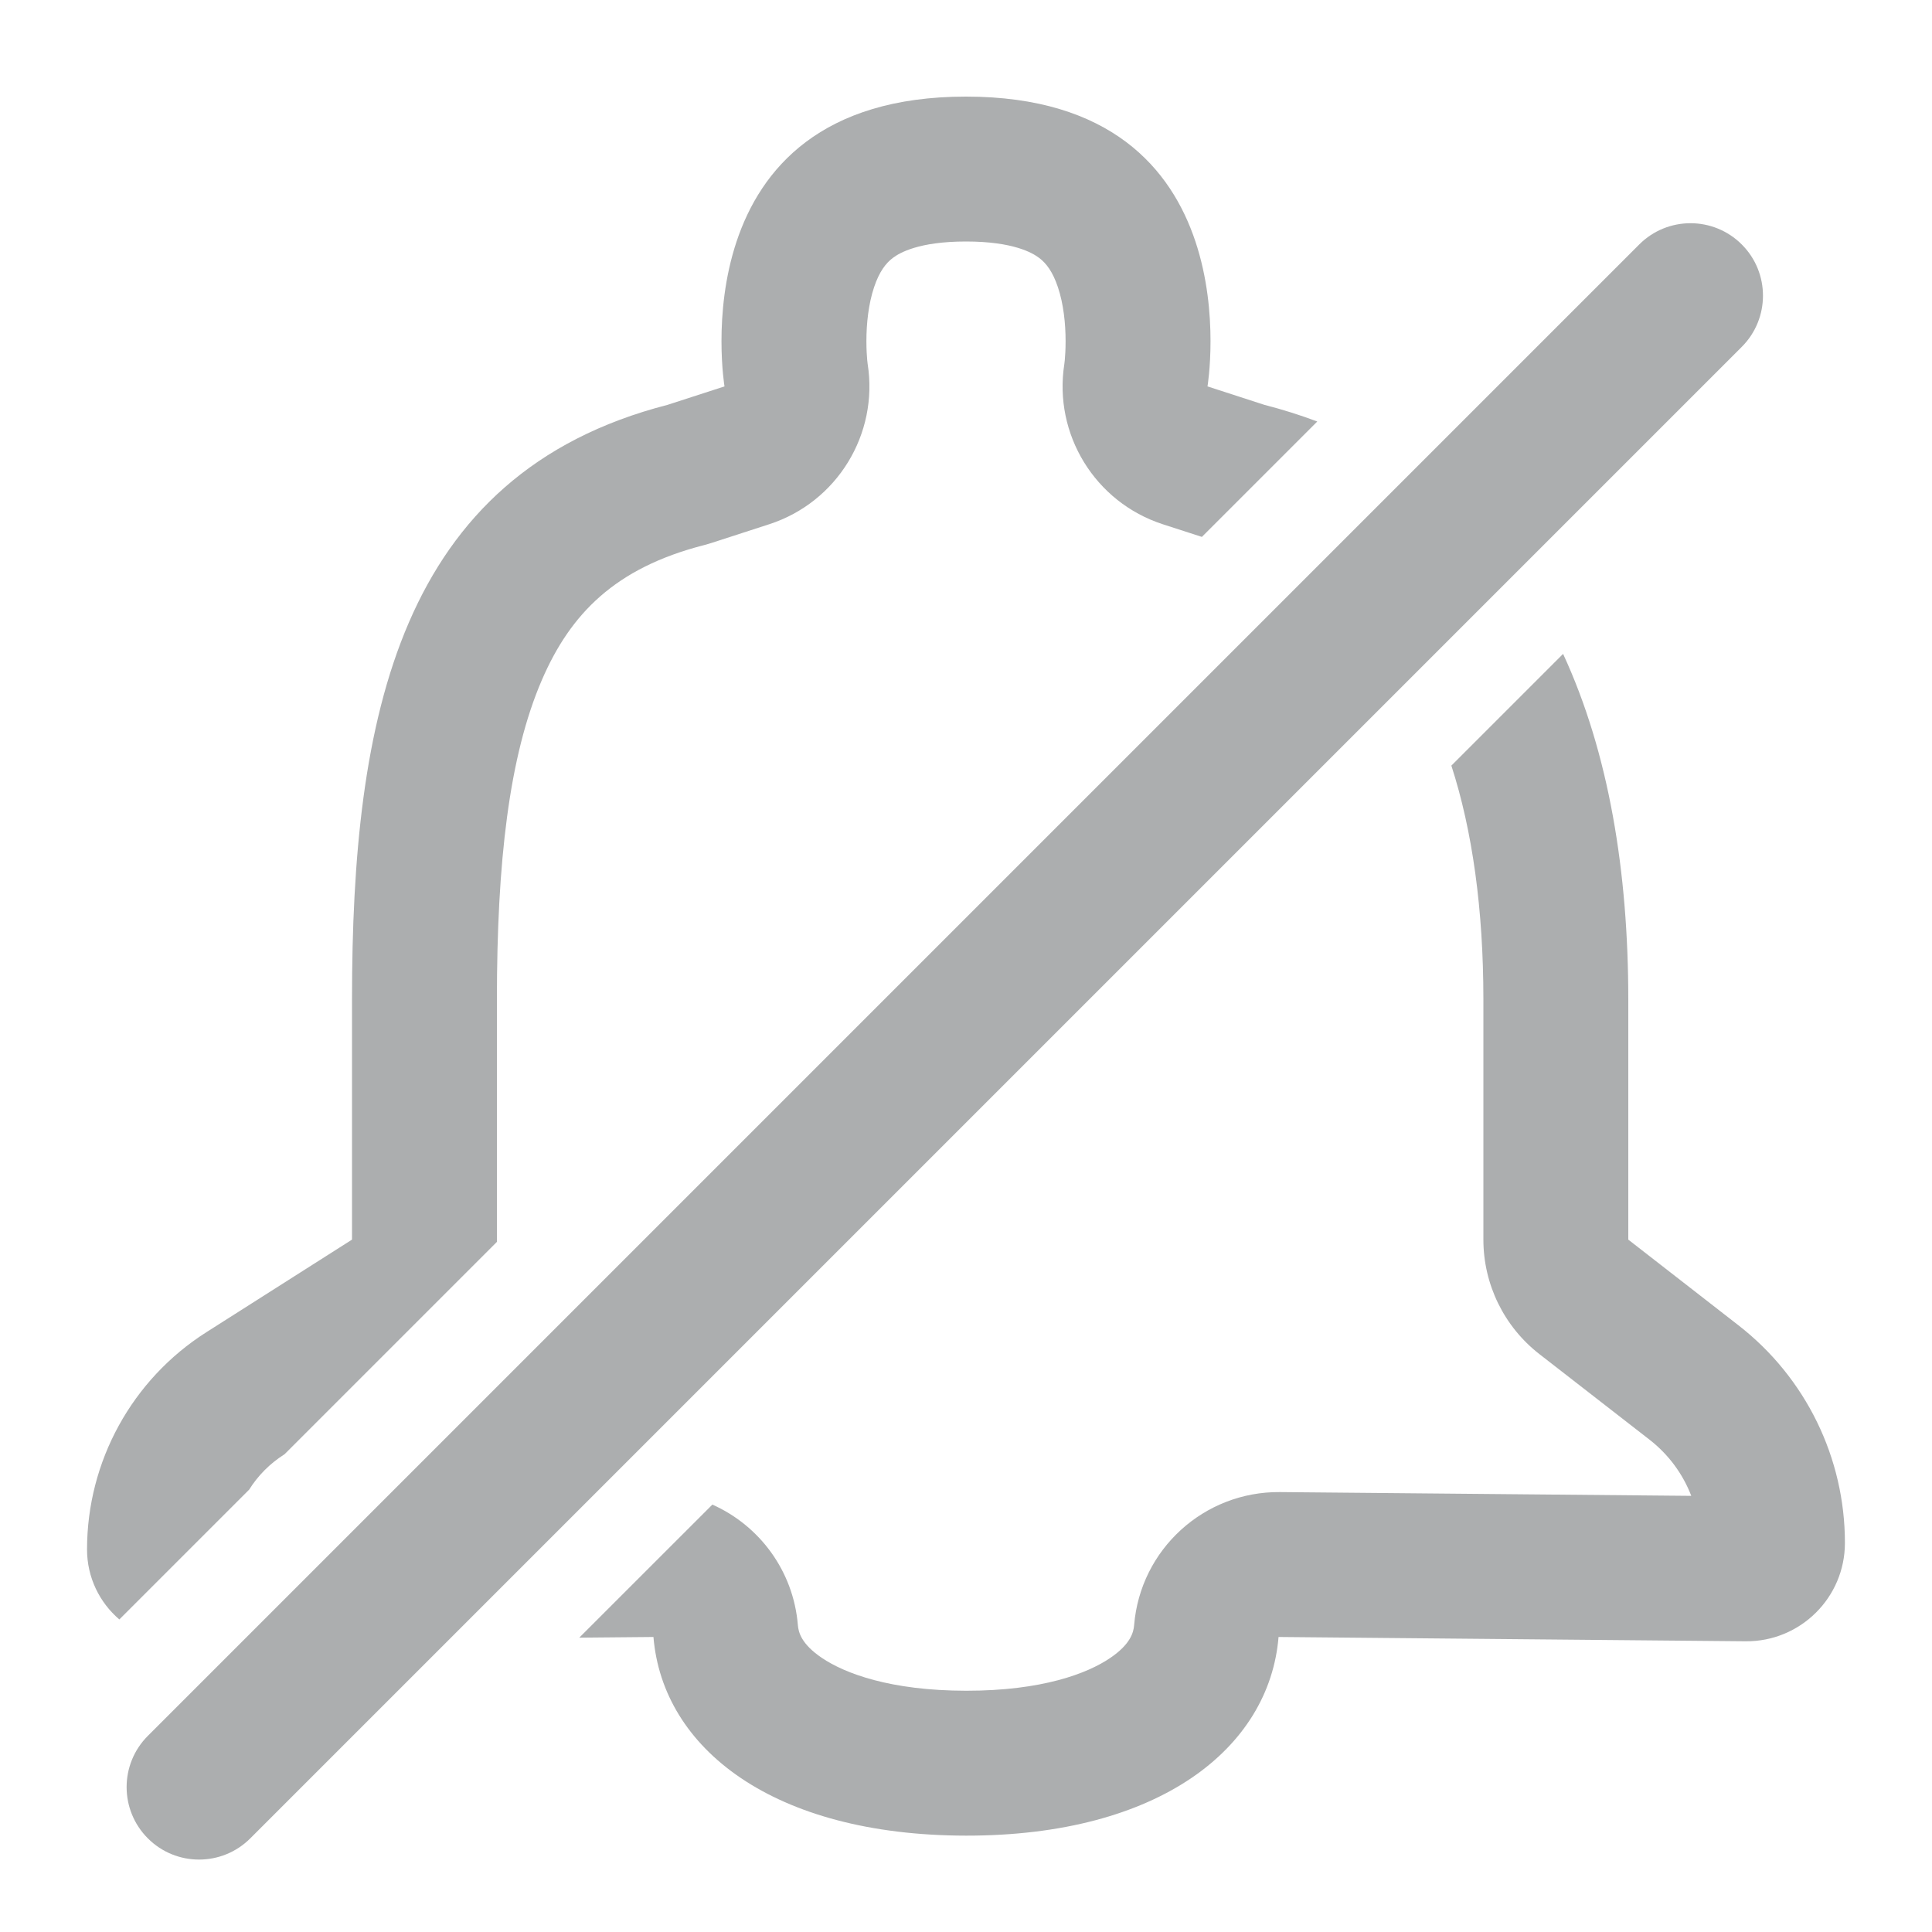
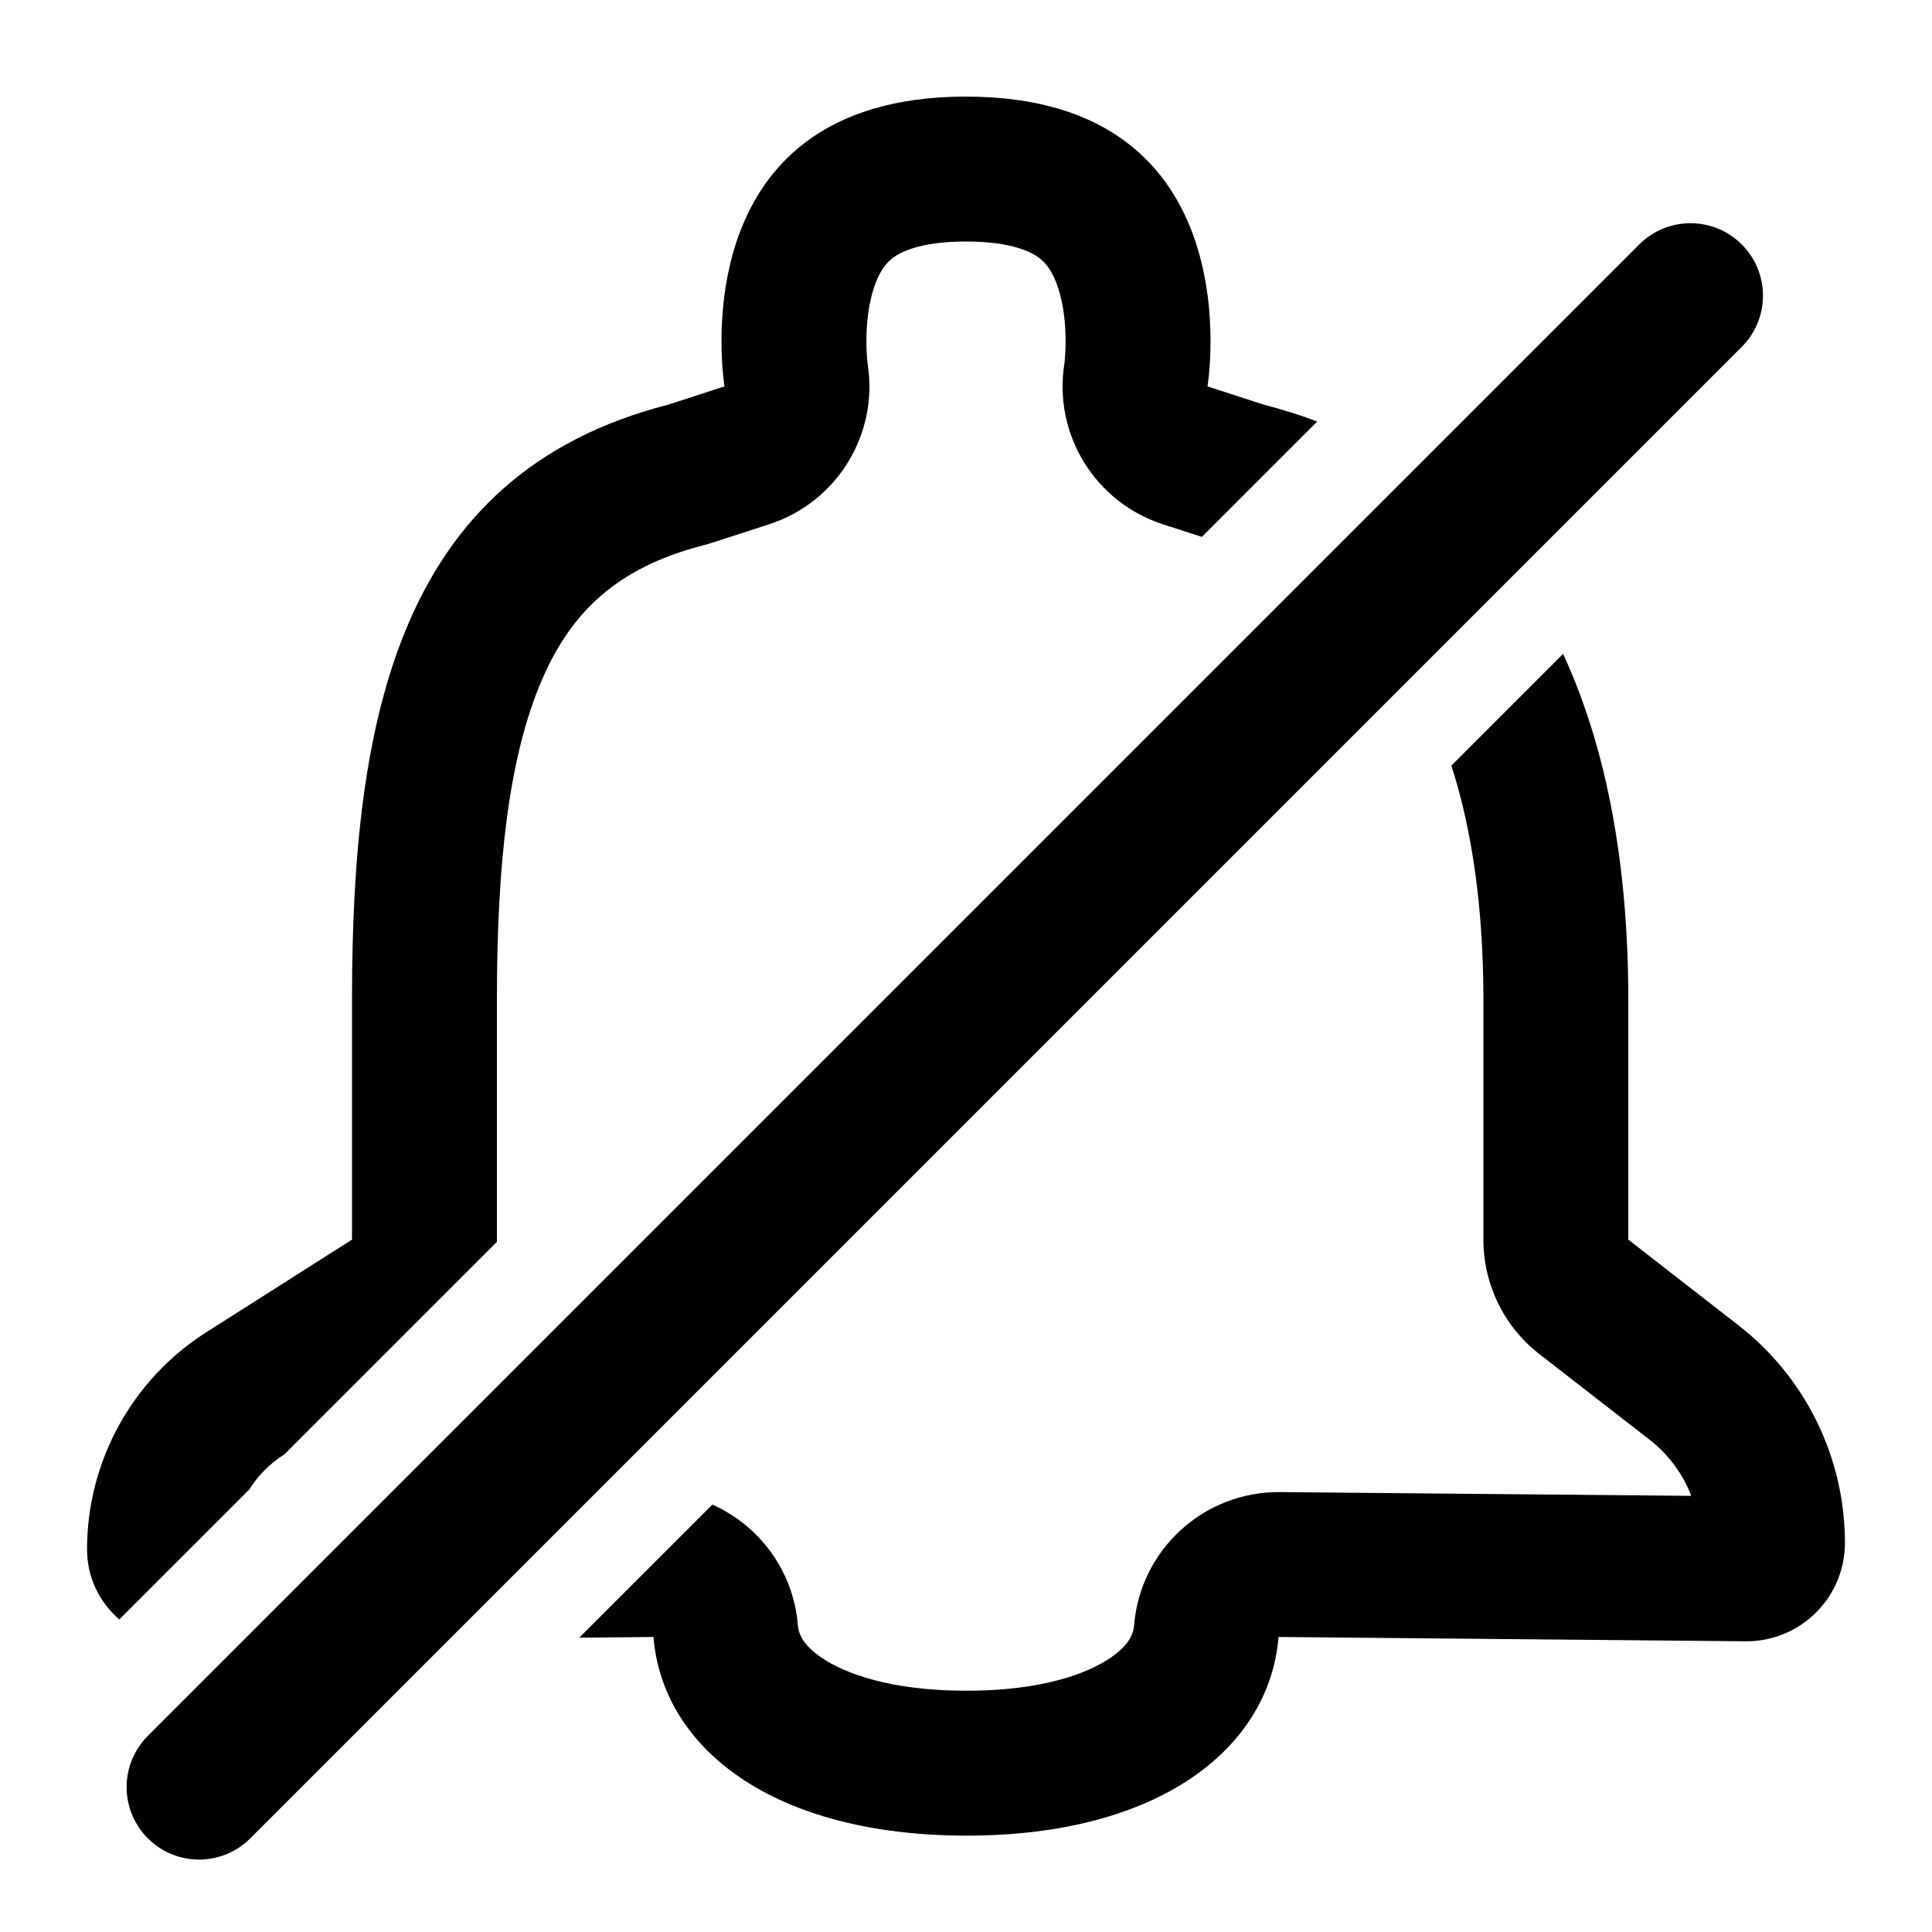
<svg xmlns="http://www.w3.org/2000/svg" width="40" height="40" viewBox="0 0 40 40" fill="none">
-   <path fill-rule="evenodd" clip-rule="evenodd" d="M14.749 31.151C15.721 31.584 16.426 32.52 16.519 33.645C16.531 33.797 16.593 34.039 17.016 34.325C17.487 34.643 18.425 35.003 20.003 35.005C21.578 35.006 22.513 34.647 22.982 34.329C23.405 34.043 23.469 33.798 23.481 33.645C23.61 32.079 24.927 30.878 26.499 30.892L35.016 30.97C34.842 30.517 34.546 30.114 34.153 29.808L31.87 28.034C31.139 27.465 30.712 26.591 30.712 25.665V20.693C30.712 18.832 30.486 17.202 30.049 15.851L32.362 13.538C33.312 15.589 33.712 18.061 33.712 20.693V25.665L35.994 27.44C37.385 28.521 38.198 30.183 38.197 31.945C38.197 33.077 37.273 33.991 36.141 33.981L26.471 33.892C26.281 36.195 24 38.009 20 38.005C16 38 13.719 36.195 13.529 33.892L11.993 33.906L14.749 31.151ZM2.471 33.529C2.473 33.528 2.474 33.526 2.475 33.525L5.158 30.842C5.339 30.553 5.584 30.304 5.881 30.115L4.271 27.583L5.881 30.115L5.892 30.108L10.288 25.712C10.288 25.697 10.288 25.681 10.288 25.665V20.693C10.288 17.851 10.539 15.652 11.22 14.076C11.811 12.709 12.733 11.76 14.569 11.288C14.629 11.272 14.688 11.255 14.747 11.236L15.925 10.854C17.329 10.399 18.192 8.991 17.964 7.536C17.963 7.526 17.959 7.499 17.955 7.458C17.947 7.373 17.938 7.234 17.938 7.062C17.938 6.698 17.981 6.293 18.096 5.949C18.204 5.624 18.341 5.447 18.488 5.338C18.621 5.238 19.016 5 20 5C20.984 5 21.379 5.238 21.512 5.338C21.659 5.447 21.796 5.624 21.904 5.949C22.019 6.293 22.062 6.698 22.062 7.062C22.062 7.234 22.053 7.373 22.045 7.458C22.041 7.5 22.037 7.526 22.036 7.536C21.808 8.991 22.671 10.398 24.074 10.854L24.884 11.116L27.273 8.727C26.925 8.596 26.56 8.48 26.178 8.382L25 8C25 8 26 2 20 2C14 2 15 8 15 8L13.821 8.382C8.251 9.815 7.288 14.858 7.288 20.693V25.665L4.271 27.583C2.733 28.561 1.802 30.257 1.802 32.08C1.802 32.66 2.062 33.18 2.471 33.529ZM17.964 7.536C17.962 7.527 17.961 7.518 17.96 7.51L17.96 7.512L17.961 7.517L17.962 7.525L17.964 7.536L17.964 7.54C17.965 7.54 17.964 7.539 17.964 7.536C17.964 7.536 17.964 7.536 17.964 7.536Z" fill="#ACAEAF" />
-   <path fill-rule="evenodd" clip-rule="evenodd" d="M36.061 5.061C36.647 5.646 36.647 6.596 36.061 7.182L5.182 38.061C4.596 38.647 3.646 38.647 3.061 38.061C2.475 37.475 2.475 36.525 3.061 35.939L33.939 5.061C34.525 4.475 35.475 4.475 36.061 5.061Z" fill="#ACAEAF" />
+   <path fill-rule="evenodd" clip-rule="evenodd" d="M14.749 31.151C15.721 31.584 16.426 32.52 16.519 33.645C16.531 33.797 16.593 34.039 17.016 34.325C17.487 34.643 18.425 35.003 20.003 35.005C21.578 35.006 22.513 34.647 22.982 34.329C23.405 34.043 23.469 33.798 23.481 33.645C23.61 32.079 24.927 30.878 26.499 30.892L35.016 30.97C34.842 30.517 34.546 30.114 34.153 29.808L31.87 28.034C31.139 27.465 30.712 26.591 30.712 25.665V20.693C30.712 18.832 30.486 17.202 30.049 15.851L32.362 13.538C33.312 15.589 33.712 18.061 33.712 20.693V25.665L35.994 27.44C37.385 28.521 38.198 30.183 38.197 31.945C38.197 33.077 37.273 33.991 36.141 33.981L26.471 33.892C26.281 36.195 24 38.009 20 38.005C16 38 13.719 36.195 13.529 33.892L11.993 33.906L14.749 31.151ZM2.471 33.529C2.473 33.528 2.474 33.526 2.475 33.525L5.158 30.842C5.339 30.553 5.584 30.304 5.881 30.115L4.271 27.583L5.881 30.115L5.892 30.108L10.288 25.712C10.288 25.697 10.288 25.681 10.288 25.665V20.693C10.288 17.851 10.539 15.652 11.22 14.076C11.811 12.709 12.733 11.76 14.569 11.288C14.629 11.272 14.688 11.255 14.747 11.236L15.925 10.854C17.329 10.399 18.192 8.991 17.964 7.536C17.963 7.526 17.959 7.499 17.955 7.458C17.947 7.373 17.938 7.234 17.938 7.062C17.938 6.698 17.981 6.293 18.096 5.949C18.204 5.624 18.341 5.447 18.488 5.338C18.621 5.238 19.016 5 20 5C20.984 5 21.379 5.238 21.512 5.338C21.659 5.447 21.796 5.624 21.904 5.949C22.019 6.293 22.062 6.698 22.062 7.062C22.062 7.234 22.053 7.373 22.045 7.458C22.041 7.5 22.037 7.526 22.036 7.536C21.808 8.991 22.671 10.398 24.074 10.854L24.884 11.116L27.273 8.727C26.925 8.596 26.56 8.48 26.178 8.382L25 8C25 8 26 2 20 2C14 2 15 8 15 8L13.821 8.382C8.251 9.815 7.288 14.858 7.288 20.693V25.665L4.271 27.583C2.733 28.561 1.802 30.257 1.802 32.08C1.802 32.66 2.062 33.18 2.471 33.529ZM17.964 7.536C17.962 7.527 17.961 7.518 17.96 7.51L17.96 7.512L17.961 7.517L17.962 7.525L17.964 7.536L17.964 7.54C17.965 7.54 17.964 7.539 17.964 7.536C17.964 7.536 17.964 7.536 17.964 7.536Z" fill="black" />
+   <path fill-rule="evenodd" clip-rule="evenodd" d="M36.061 5.061C36.647 5.646 36.647 6.596 36.061 7.182L5.182 38.061C4.596 38.647 3.646 38.647 3.061 38.061C2.475 37.475 2.475 36.525 3.061 35.939L33.939 5.061C34.525 4.475 35.475 4.475 36.061 5.061Z" fill="black" />
</svg>
